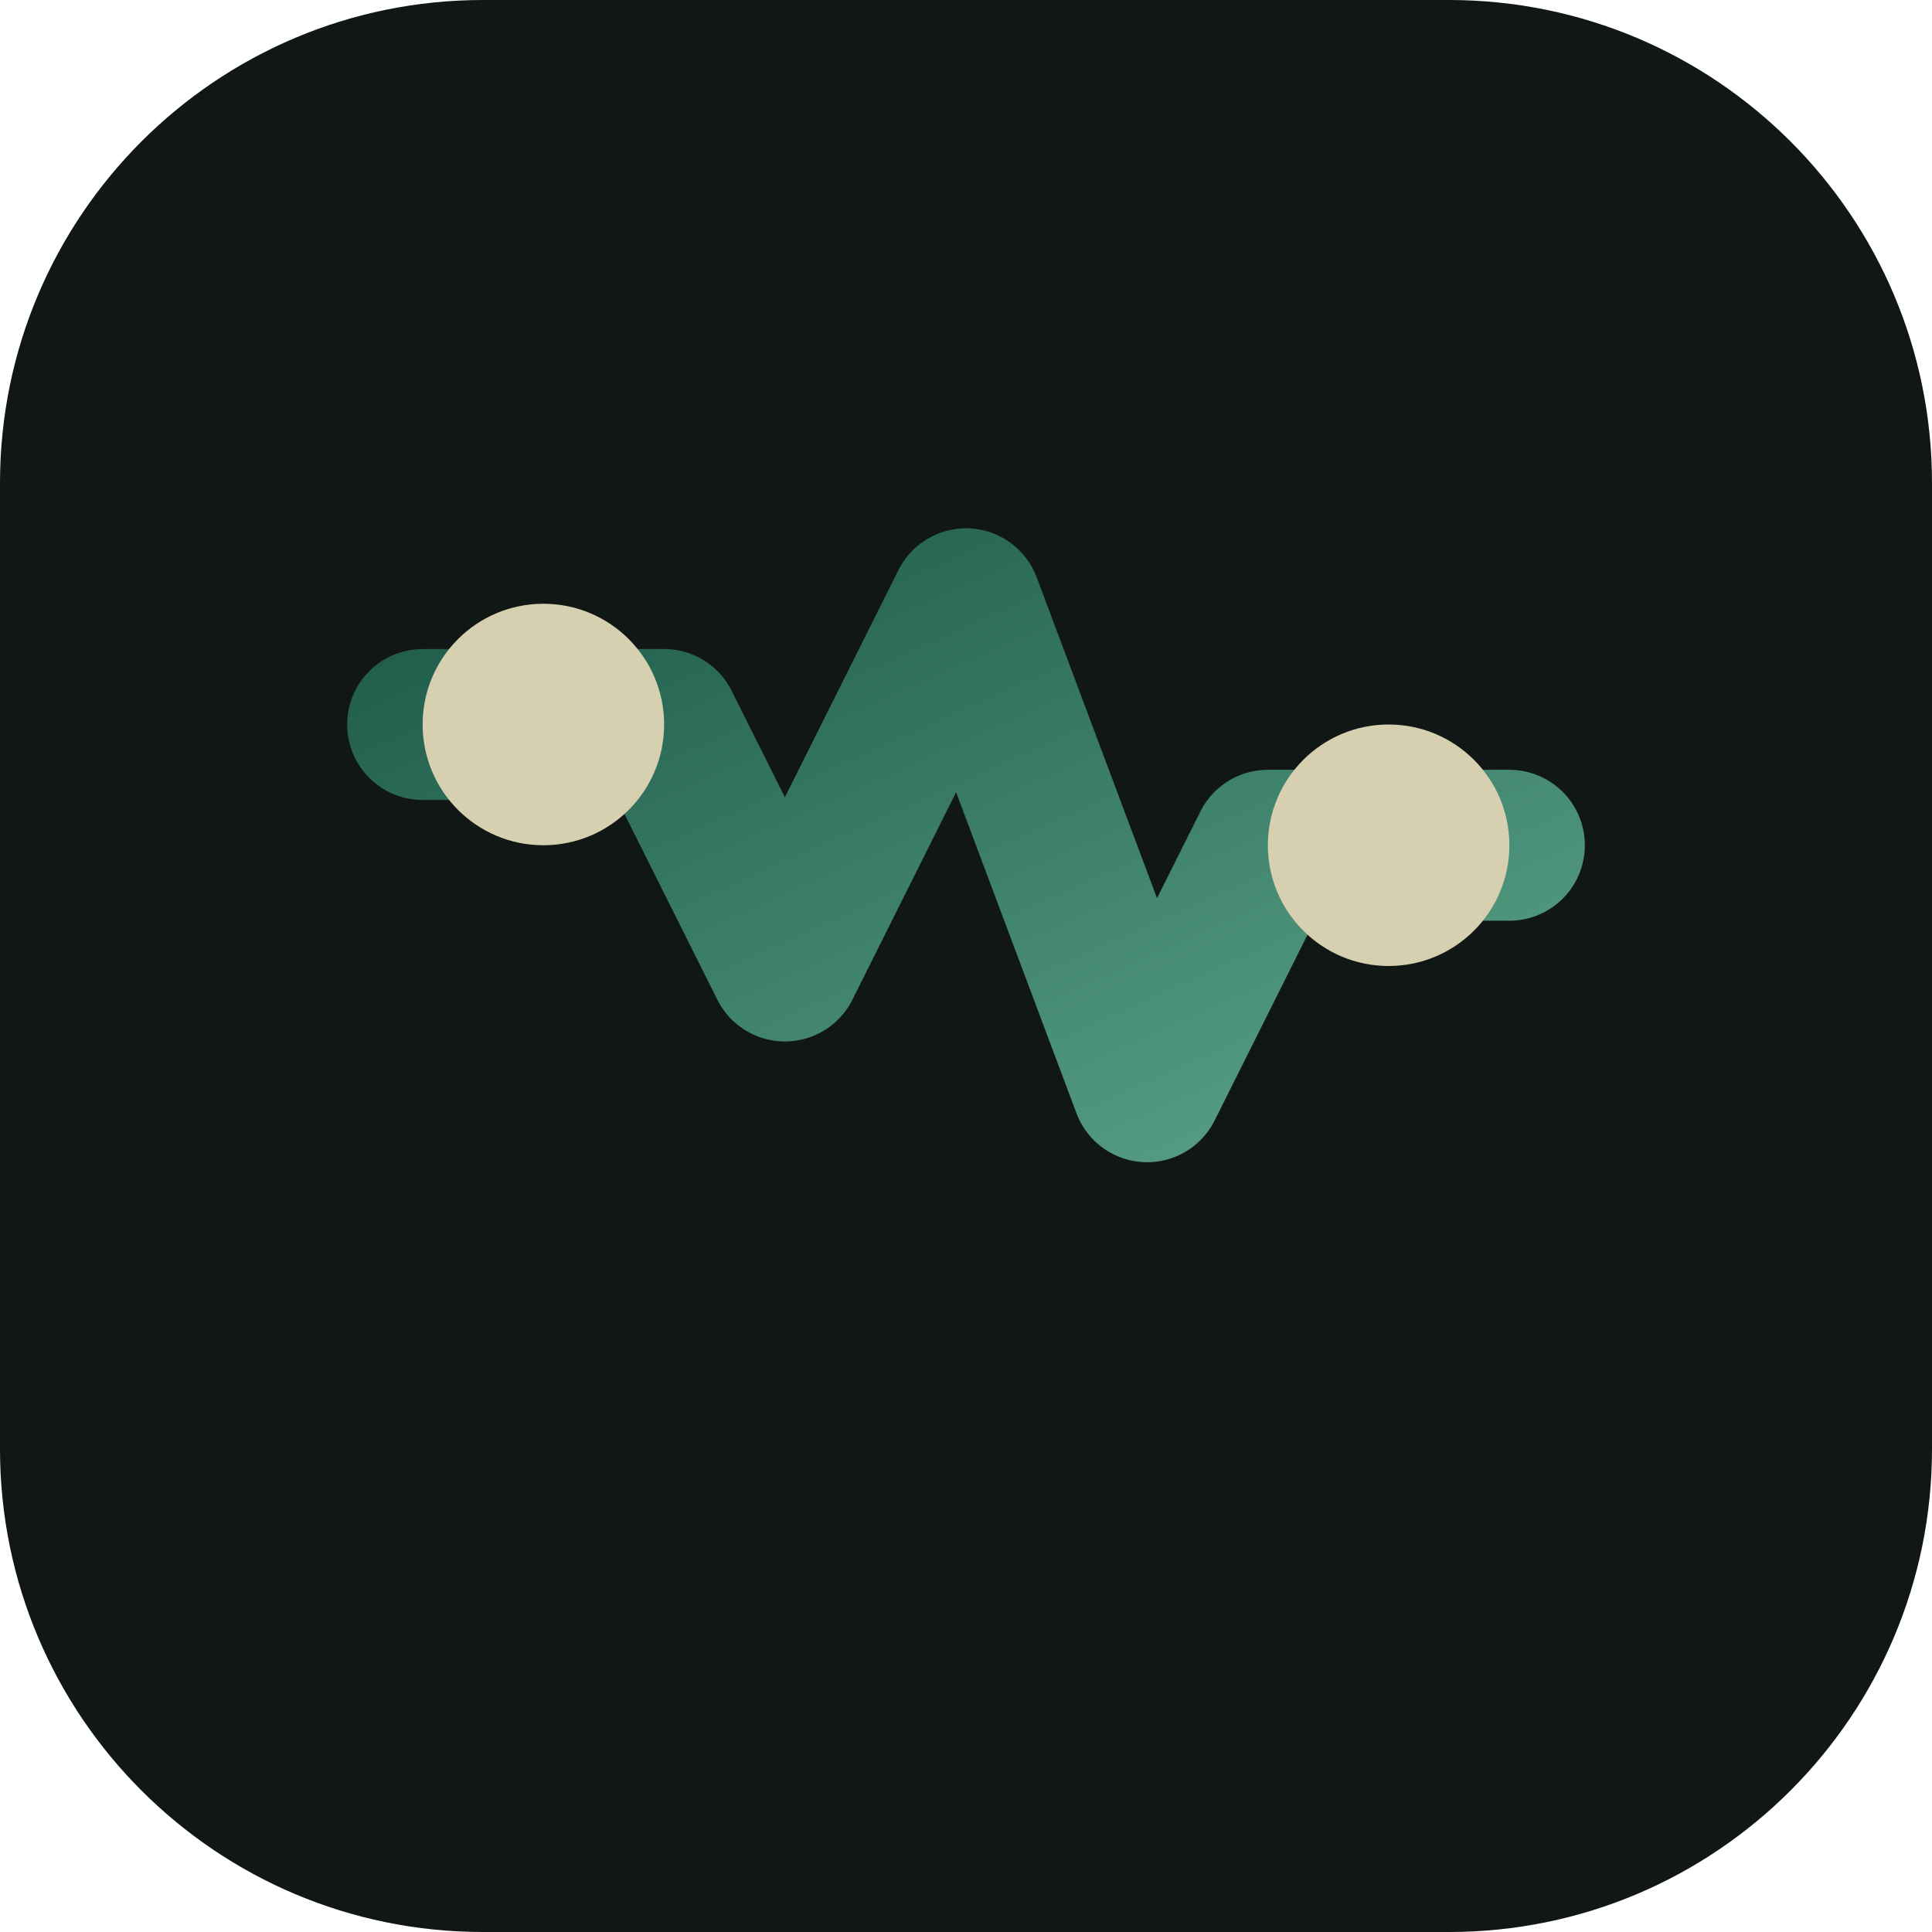
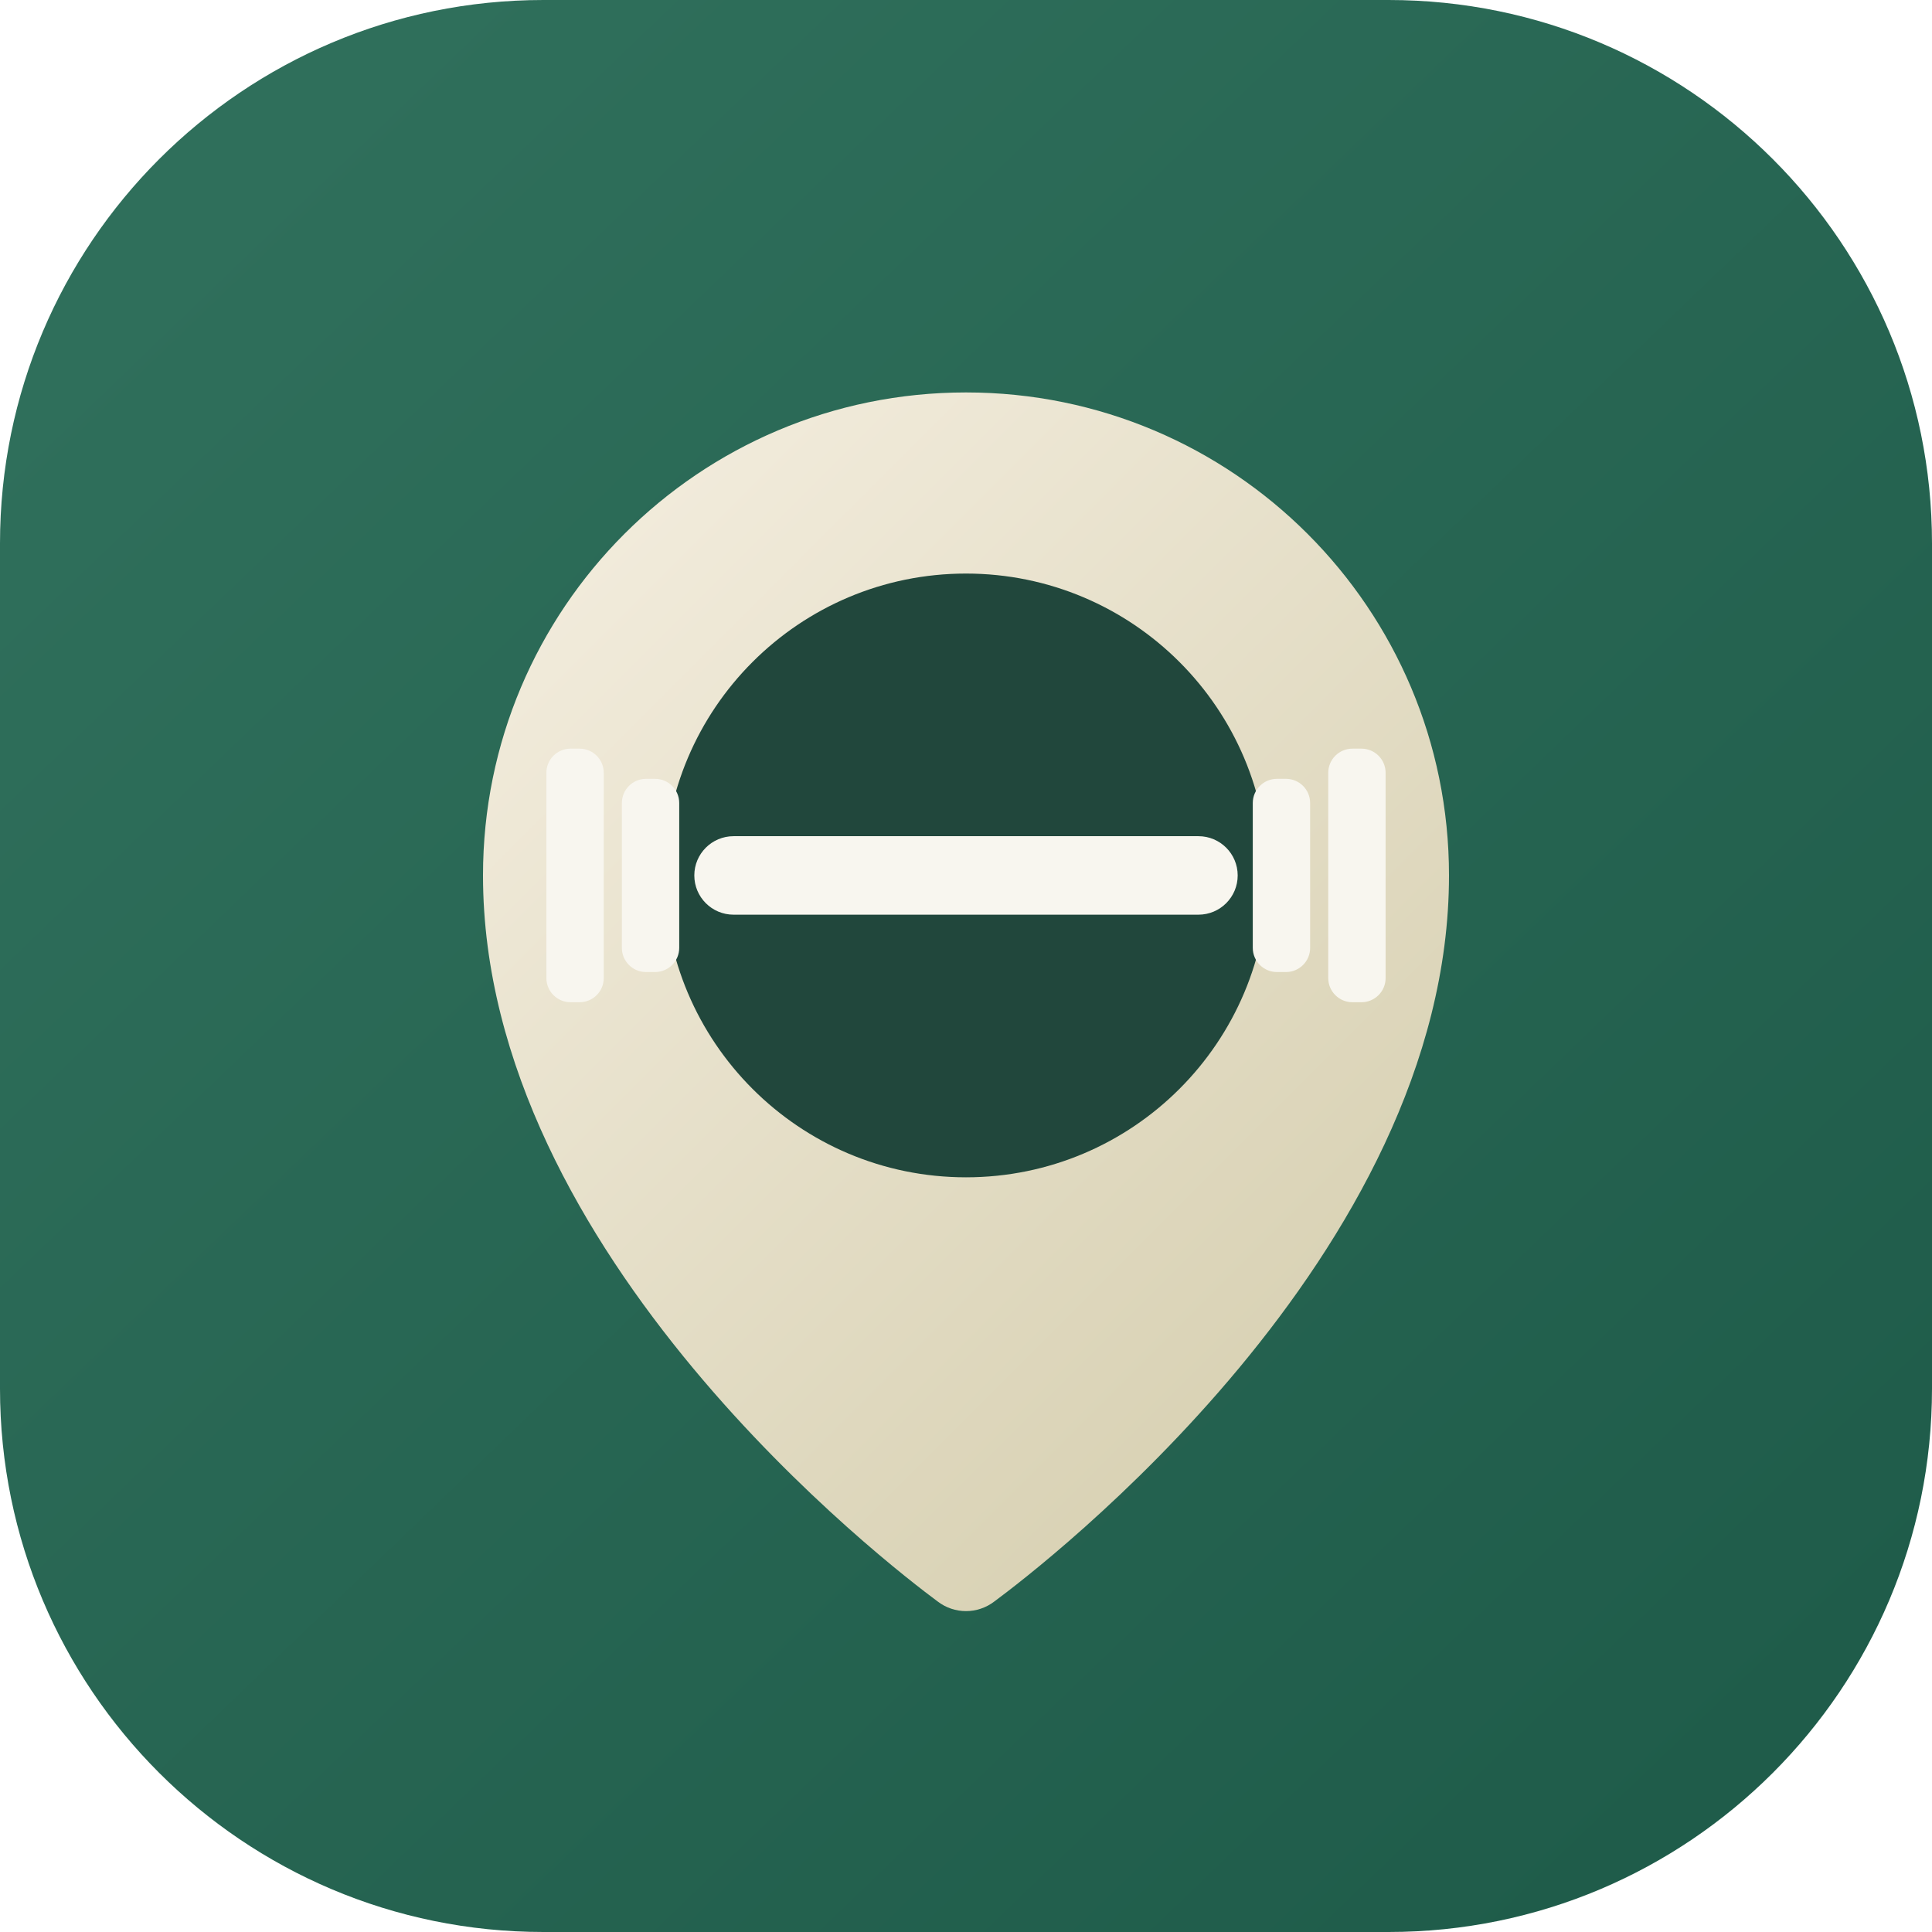
- <svg xmlns="http://www.w3.org/2000/svg" viewBox="0 0 64 64" role="img" aria-label="Gym Finder">
+ <svg xmlns="http://www.w3.org/2000/svg" viewBox="0 0 64 64" role="img" aria-label="Pocket Gym">
  <defs>
-     <linearGradient id="g" x1="0" x2="1" y1="0" y2="1">
-       <stop offset="0%" stop-color="#1f5c4a" />
-       <stop offset="100%" stop-color="#58a086" />
+     <linearGradient id="pg-bg" x1="8" y1="6" x2="58" y2="58" gradientUnits="userSpaceOnUse">
+       <stop offset="0%" stop-color="#2f6f5b" />
+       <stop offset="100%" stop-color="#1f5c4a" />
+     </linearGradient>
+     <linearGradient id="pg-pin" x1="16" y1="14" x2="48" y2="46" gradientUnits="userSpaceOnUse">
+       <stop offset="0%" stop-color="#f5efe1" />
+       <stop offset="100%" stop-color="#d6cfb0" />
    </linearGradient>
  </defs>
-   <rect width="64" height="64" rx="16" fill="#101715" />
-   <path d="M14 24h8l4 8 6-12 6 16 4-8h8" fill="none" stroke="url(#g)" stroke-linecap="round" stroke-linejoin="round" stroke-width="5" />
-   <circle cx="18" cy="24" r="4" fill="#d6cfb0" />
-   <circle cx="46" cy="28" r="4" fill="#d6cfb0" />
+   <rect width="64" height="64" rx="18" fill="url(#pg-bg)" />
+   <path d="M32 13c-8.84 0-16 7.16-16 16 0 12.58 13.52 22.91 15.06 24.05a1.54 1.54 0 0 0 1.88 0C34.48 51.91 48 41.58 48 29c0-8.84-7.16-16-16-16Z" fill="url(#pg-pin)" />
+   <circle cx="32" cy="29" r="10" fill="#21473c" />
+   <g fill="#f8f6ef">
+     <rect x="23" y="27.7" width="18" height="2.6" rx="1.3" />
+     <rect x="20.6" y="25.8" width="1.9" height="6.4" rx="0.8" />
+     <rect x="18.1" y="24.8" width="1.9" height="8.4" rx="0.8" />
+     <rect x="41.5" y="25.8" width="1.9" height="6.4" rx="0.8" />
+     <rect x="44" y="24.8" width="1.9" height="8.4" rx="0.8" />
+   </g>
</svg>
